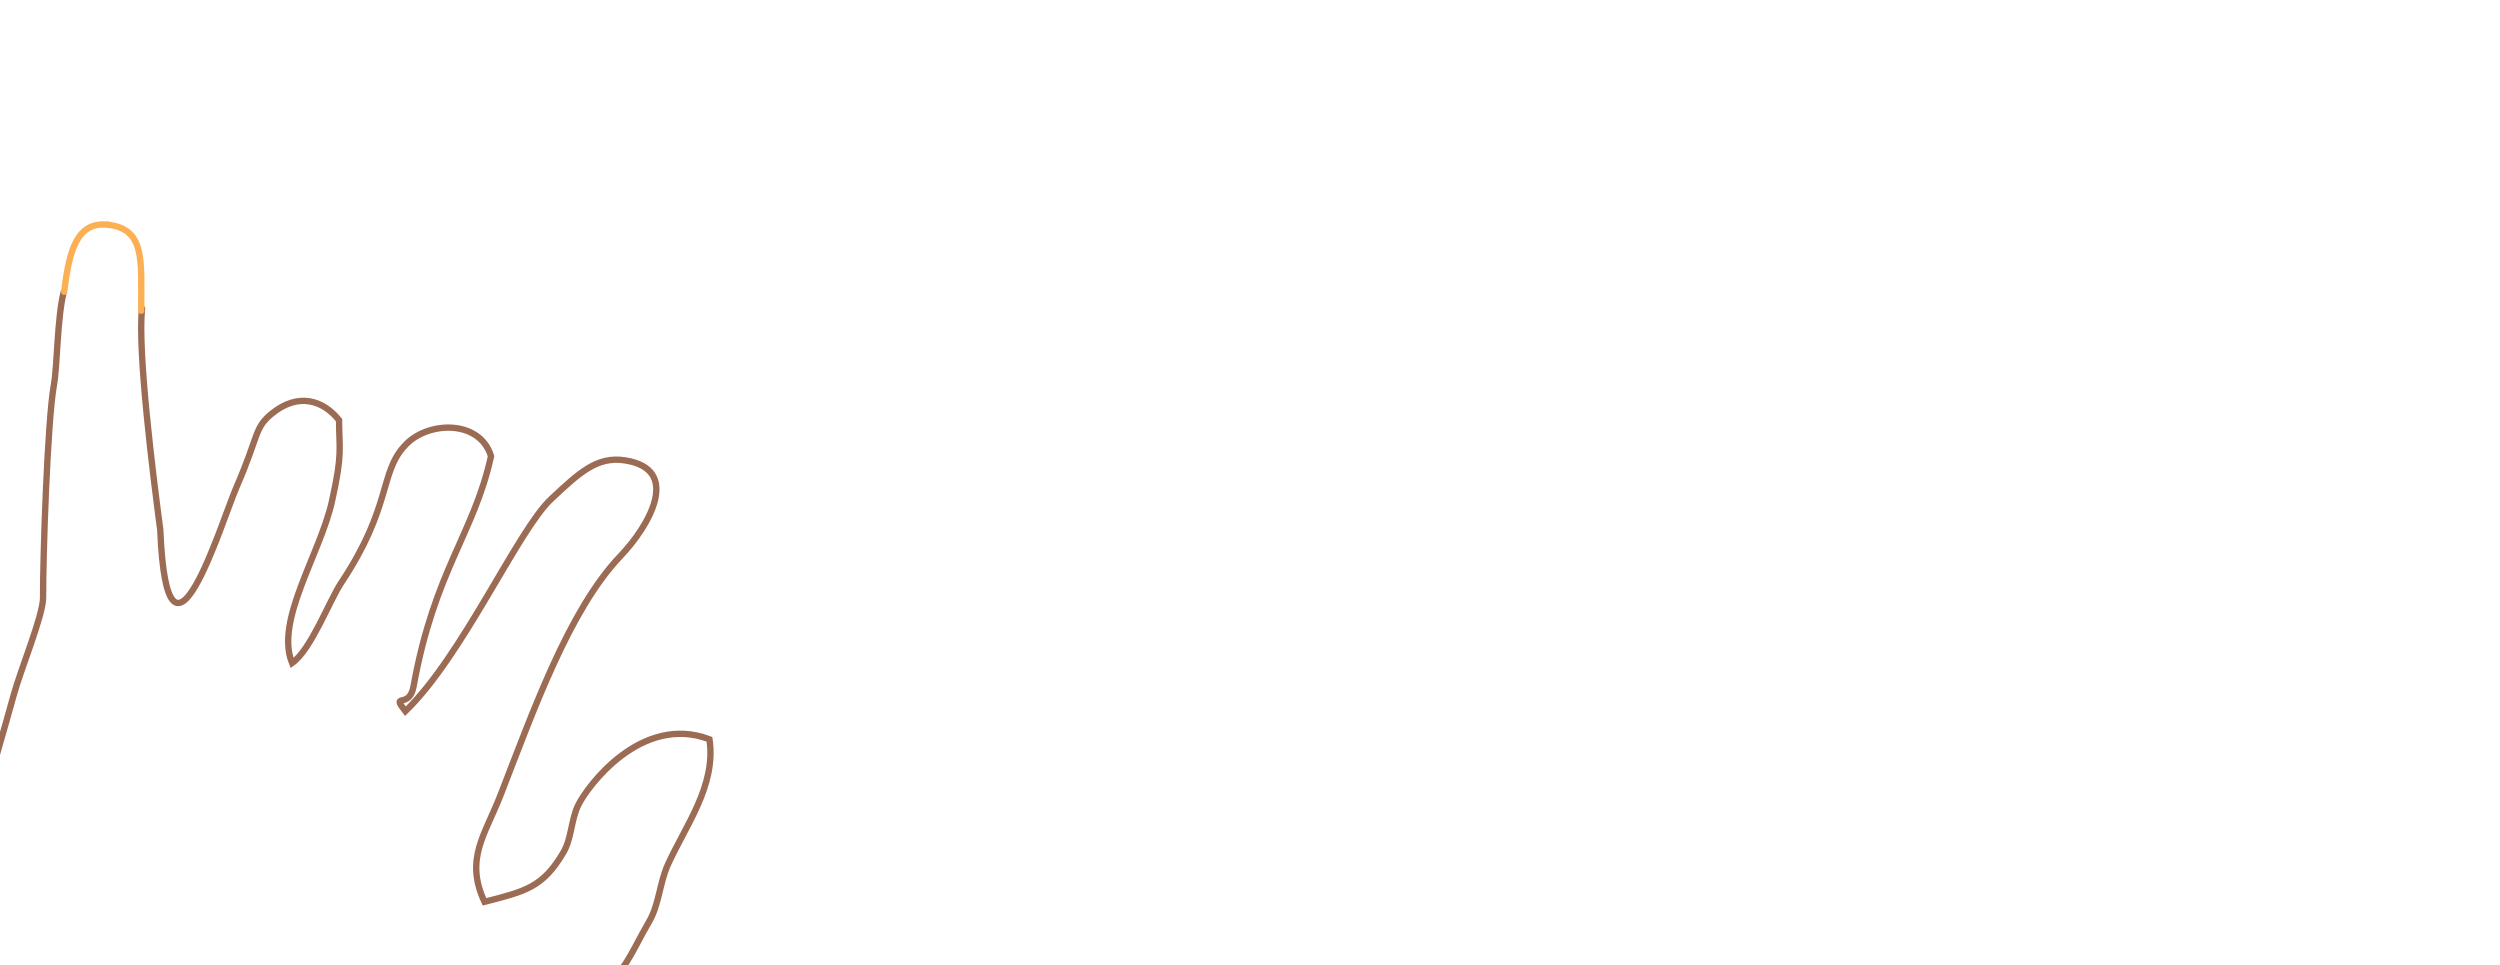
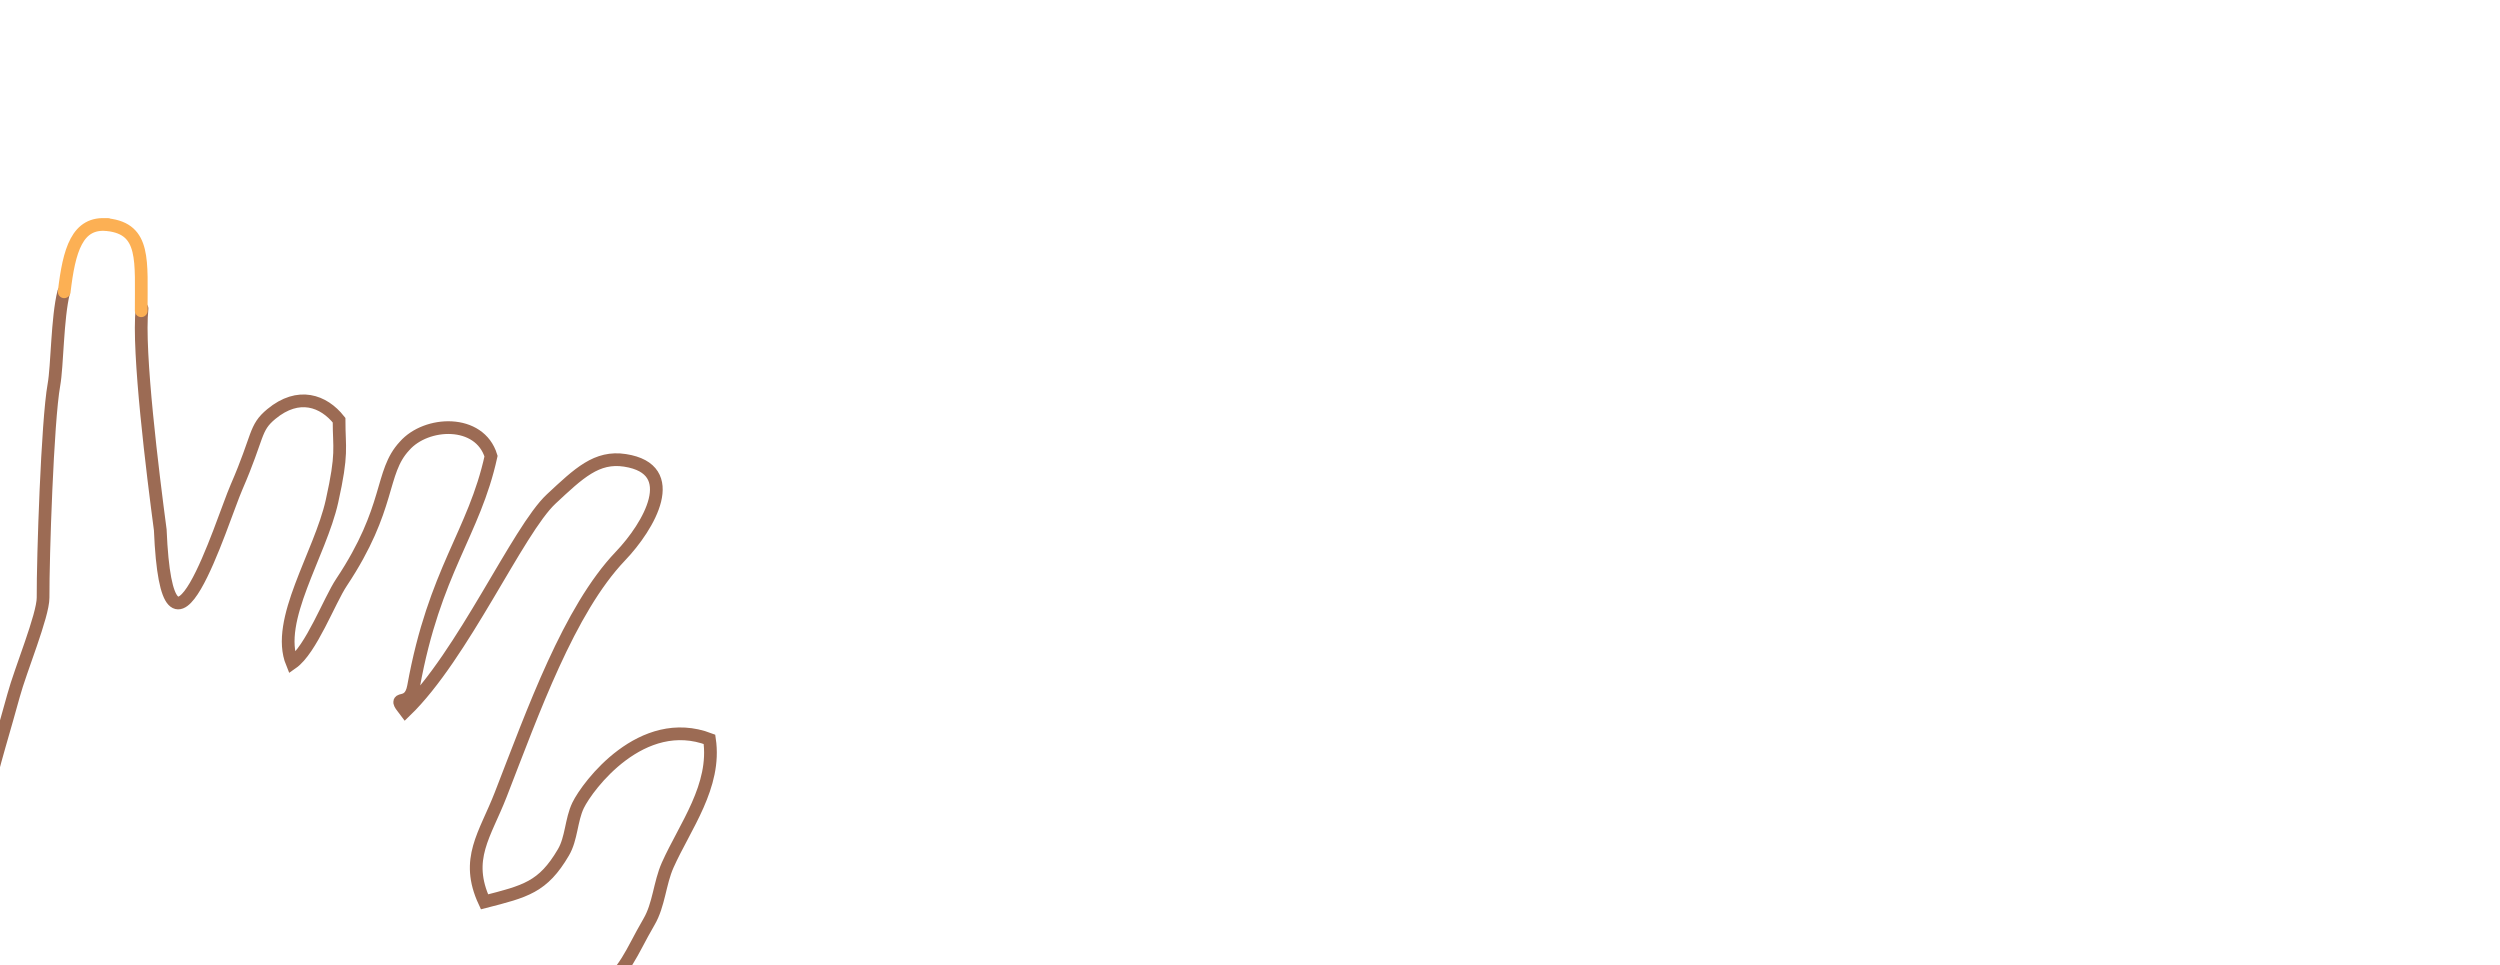
<svg xmlns="http://www.w3.org/2000/svg" enable-background="new 322.969 -233.465 3146 1214" x="0px" y="0px" viewBox="322.969 -233.465 3146 1214" version="1.1" height="1214px" xml:space="preserve" width="3146px">
  <defs />
  <g id="XMLID_32_">
    <g />
    <g>
-       <path stroke-linecap="round" d="M403.11,134.18    c-8.193,32.59-7.979,92.885-12.278,116.548c-8.231,45.75-13.895,217.835-13.655,267.819c0.054,22.675-28.5,91.221-37.166,123.334    c-9.092,34.086-27.56,93.123-34.393,127.542c-13.401,68.877-21.021,104.944-7.316,189.758c1.924,11.82,5.431,39.619,4.301,59.269    c-1.935,38.941-29.949,66.033-49.068,122.124c-88.328,259.672-172.633,563.912-248.782,826.6    c111.392,58.346,255.069,107.603,411.94,122.562c75.553-234.679,148.165-491.778,220.162-742.861    c10.757-37.099,18.214-79.434,34.157-99.21c16.208-19.737,44.415-16.804,75.778-27.93c30.906-10.786,67.317-38.677,109.639-58.775    c41.579-19.665,90.635-29.271,117.326-44.613c32.611-18.678,63.561-65.697,98.863-96.195    c40.582-35.013,42.781-51.791,66.965-93.428c12.665-21.479,13.39-48.519,23.554-71.453c21.861-48.9,61.352-99.548,52.643-158.38    c-85.069-32.481-153.257,58.188-165.348,83.146c-8.815,18.383-8.195,41.819-18.487,59.17    c-25.751,43.984-47.935,48.997-99.285,62.2c-25.156-54.061,0.725-84.181,20.41-134.895    c40.847-105.011,85.931-232.336,150.621-300.175c36.265-37.957,77.593-109.372,5.801-120.488    c-35.697-5.529-58.028,16.157-92.788,48.499c-41.985,39.015-111.188,197.398-183.635,267.216    c-18.942-24.37,5.021-1.839,10.295-31.194c26.383-145.96,76.283-192.631,97.517-289.808    c-14.381-47.044-81.448-44.164-108.873-12.777c-31.271,33.534-16.361,76.992-79.287,171.557    c-15.33,22.988-38.291,84.893-62.196,101.596c-21.835-53.571,35.364-136.9,50.218-203.663    c13.654-61.375,8.888-65.877,8.911-101.978c-19.454-24.582-51.023-36.018-85.176-7.794    c-21.631,17.852-15.671,27.145-43.791,91.819c-19.085,43.88-87.005,270.046-96.04,53.991    c-9.141-68.803-28.781-225.749-22.912-278.498" stroke-width="8" stroke="#9C6B54" fill="none" />
+       <path stroke-linecap="round" d="M403.11,134.18    c-8.193,32.59-7.979,92.885-12.278,116.548c-8.231,45.75-13.895,217.835-13.655,267.819c0.054,22.675-28.5,91.221-37.166,123.334    c-9.092,34.086-27.56,93.123-34.393,127.542c-13.401,68.877-21.021,104.944-7.316,189.758c1.924,11.82,5.431,39.619,4.301,59.269    c-1.935,38.941-29.949,66.033-49.068,122.124c-88.328,259.672-172.633,563.912-248.782,826.6    c111.392,58.346,255.069,107.603,411.94,122.562c75.553-234.679,148.165-491.778,220.162-742.861    c10.757-37.099,18.214-79.434,34.157-99.21c16.208-19.737,44.415-16.804,75.778-27.93c30.906-10.786,67.317-38.677,109.639-58.775    c41.579-19.665,90.635-29.271,117.326-44.613c32.611-18.678,63.561-65.697,98.863-96.195    c40.582-35.013,42.781-51.791,66.965-93.428c12.665-21.479,13.39-48.519,23.554-71.453c21.861-48.9,61.352-99.548,52.643-158.38    c-85.069-32.481-153.257,58.188-165.348,83.146c-8.815,18.383-8.195,41.819-18.487,59.17    c-25.751,43.984-47.935,48.997-99.285,62.2c-25.156-54.061,0.725-84.181,20.41-134.895    c40.847-105.011,85.931-232.336,150.621-300.175c36.265-37.957,77.593-109.372,5.801-120.488    c-35.697-5.529-58.028,16.157-92.788,48.499c-41.985,39.015-111.188,197.398-183.635,267.216    c-18.942-24.37,5.021-1.839,10.295-31.194c26.383-145.96,76.283-192.631,97.517-289.808    c-14.381-47.044-81.448-44.164-108.873-12.777c-31.271,33.534-16.361,76.992-79.287,171.557    c-15.33,22.988-38.291,84.893-62.196,101.596c-21.835-53.571,35.364-136.9,50.218-203.663    c13.654-61.375,8.888-65.877,8.911-101.978c-19.454-24.582-51.023-36.018-85.176-7.794    c-21.631,17.852-15.671,27.145-43.791,91.819c-19.085,43.88-87.005,270.046-96.04,53.991    c-9.141-68.803-28.781-225.749-22.912-278.498" stroke-width="16" stroke="#9C6B54" fill="none" />
    </g>
  </g>
-   <path stroke-linecap="round" d="M458.643,49.323  c-38.801-4.198-48.716,32.244-54.882,84.4" stroke-width="8" stroke="#FCB054" fill="none" />
-   <path stroke-linecap="round" d="M500.681,157.582  c-0.235-62.683,5.666-102.749-42.038-108.258" stroke-width="8" stroke="#FCB054" fill="none" />
+   <path stroke-linecap="round" d="M458.643,49.323  c-38.801-4.198-48.716,32.244-54.882,84.4" stroke-width="16" stroke="#FCB054" fill="none" />
+   <path stroke-linecap="round" d="M500.681,157.582  c-0.235-62.683,5.666-102.749-42.038-108.258" stroke-width="16" stroke="#FCB054" fill="none" />
</svg>
